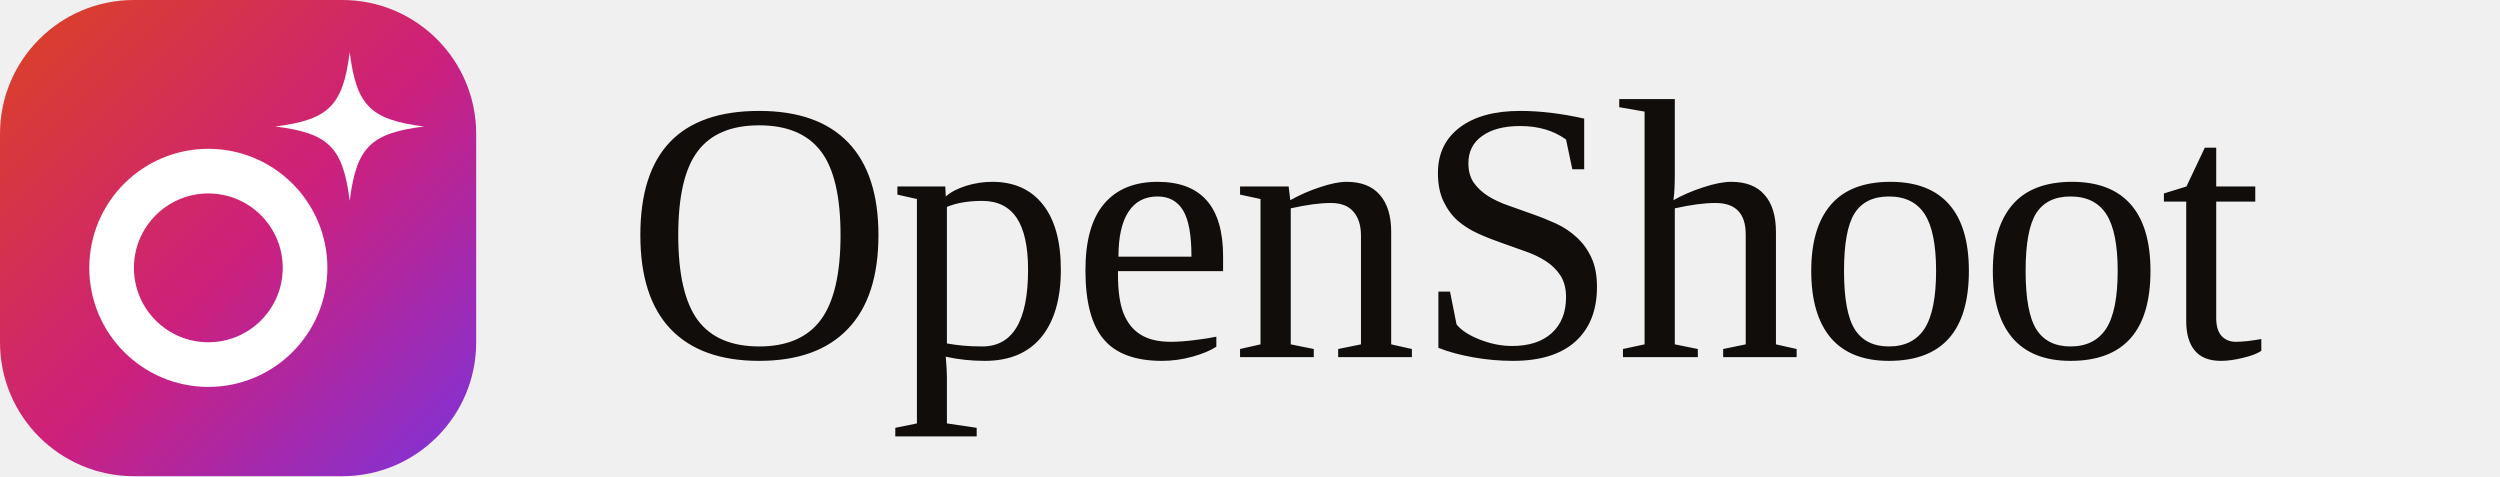
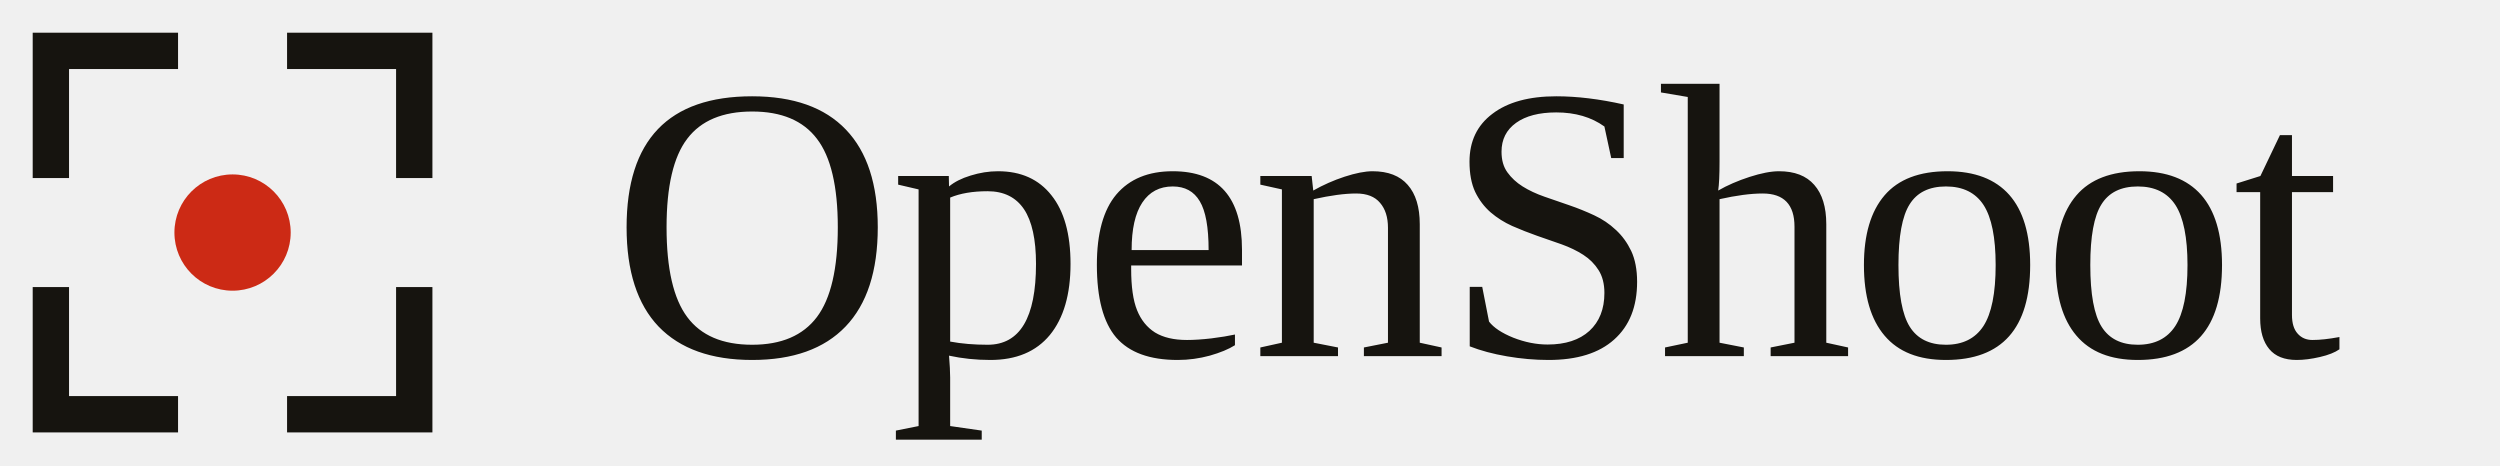
- <svg xmlns="http://www.w3.org/2000/svg" viewBox="0 0 168 32" role="img" aria-label="OpenShoot">
-   <defs>
-     <linearGradient id="g" x1="0" y1="0" x2="1" y2="1">
-       <stop offset="0" stop-color="#dc4320" />
-       <stop offset=".52" stop-color="#cd207c" />
-       <stop offset="1" stop-color="#7c33dc" />
-     </linearGradient>
-   </defs>
-   <rect width="32" height="32" rx="9" fill="url(#g)" />
-   <circle cx="14" cy="18" r="6.5" fill="none" stroke="#fff" stroke-width="3" />
-   <path d="M23.5 3.5C23.95 7.1 24.9 8.05 28.5 8.5C24.9 8.95 23.95 9.9 23.5 13.5C23.05 9.9 22.1 8.95 18.5 8.5C22.1 8.05 23.05 7.1 23.5 3.5Z" fill="#fff" />
-   <text x="42" y="24" fill="#110d0b" font-family="'Instrument Serif', Georgia, 'Times New Roman', serif" font-size="25" letter-spacing="-0.3">OpenShoot</text>
+ <svg xmlns="http://www.w3.org/2000/svg" viewBox="0 0 172 32" role="img" aria-label="OpenShoot">
+   <path d="M3.5 11V3.5H11M21 3.5h7.5V11M28.5 21v7.5H21M11 28.5H3.5V21" fill="none" stroke="#16140f" stroke-width="2.5" stroke-linecap="square" />
+   <circle cx="16" cy="16" r="4" fill="#cc2a15" />
+   <text x="42" y="24.5" fill="#16140f" font-family="'Instrument Serif', Georgia, 'Times New Roman', serif" font-size="27" letter-spacing="-0.3">OpenShoot</text>
</svg>
